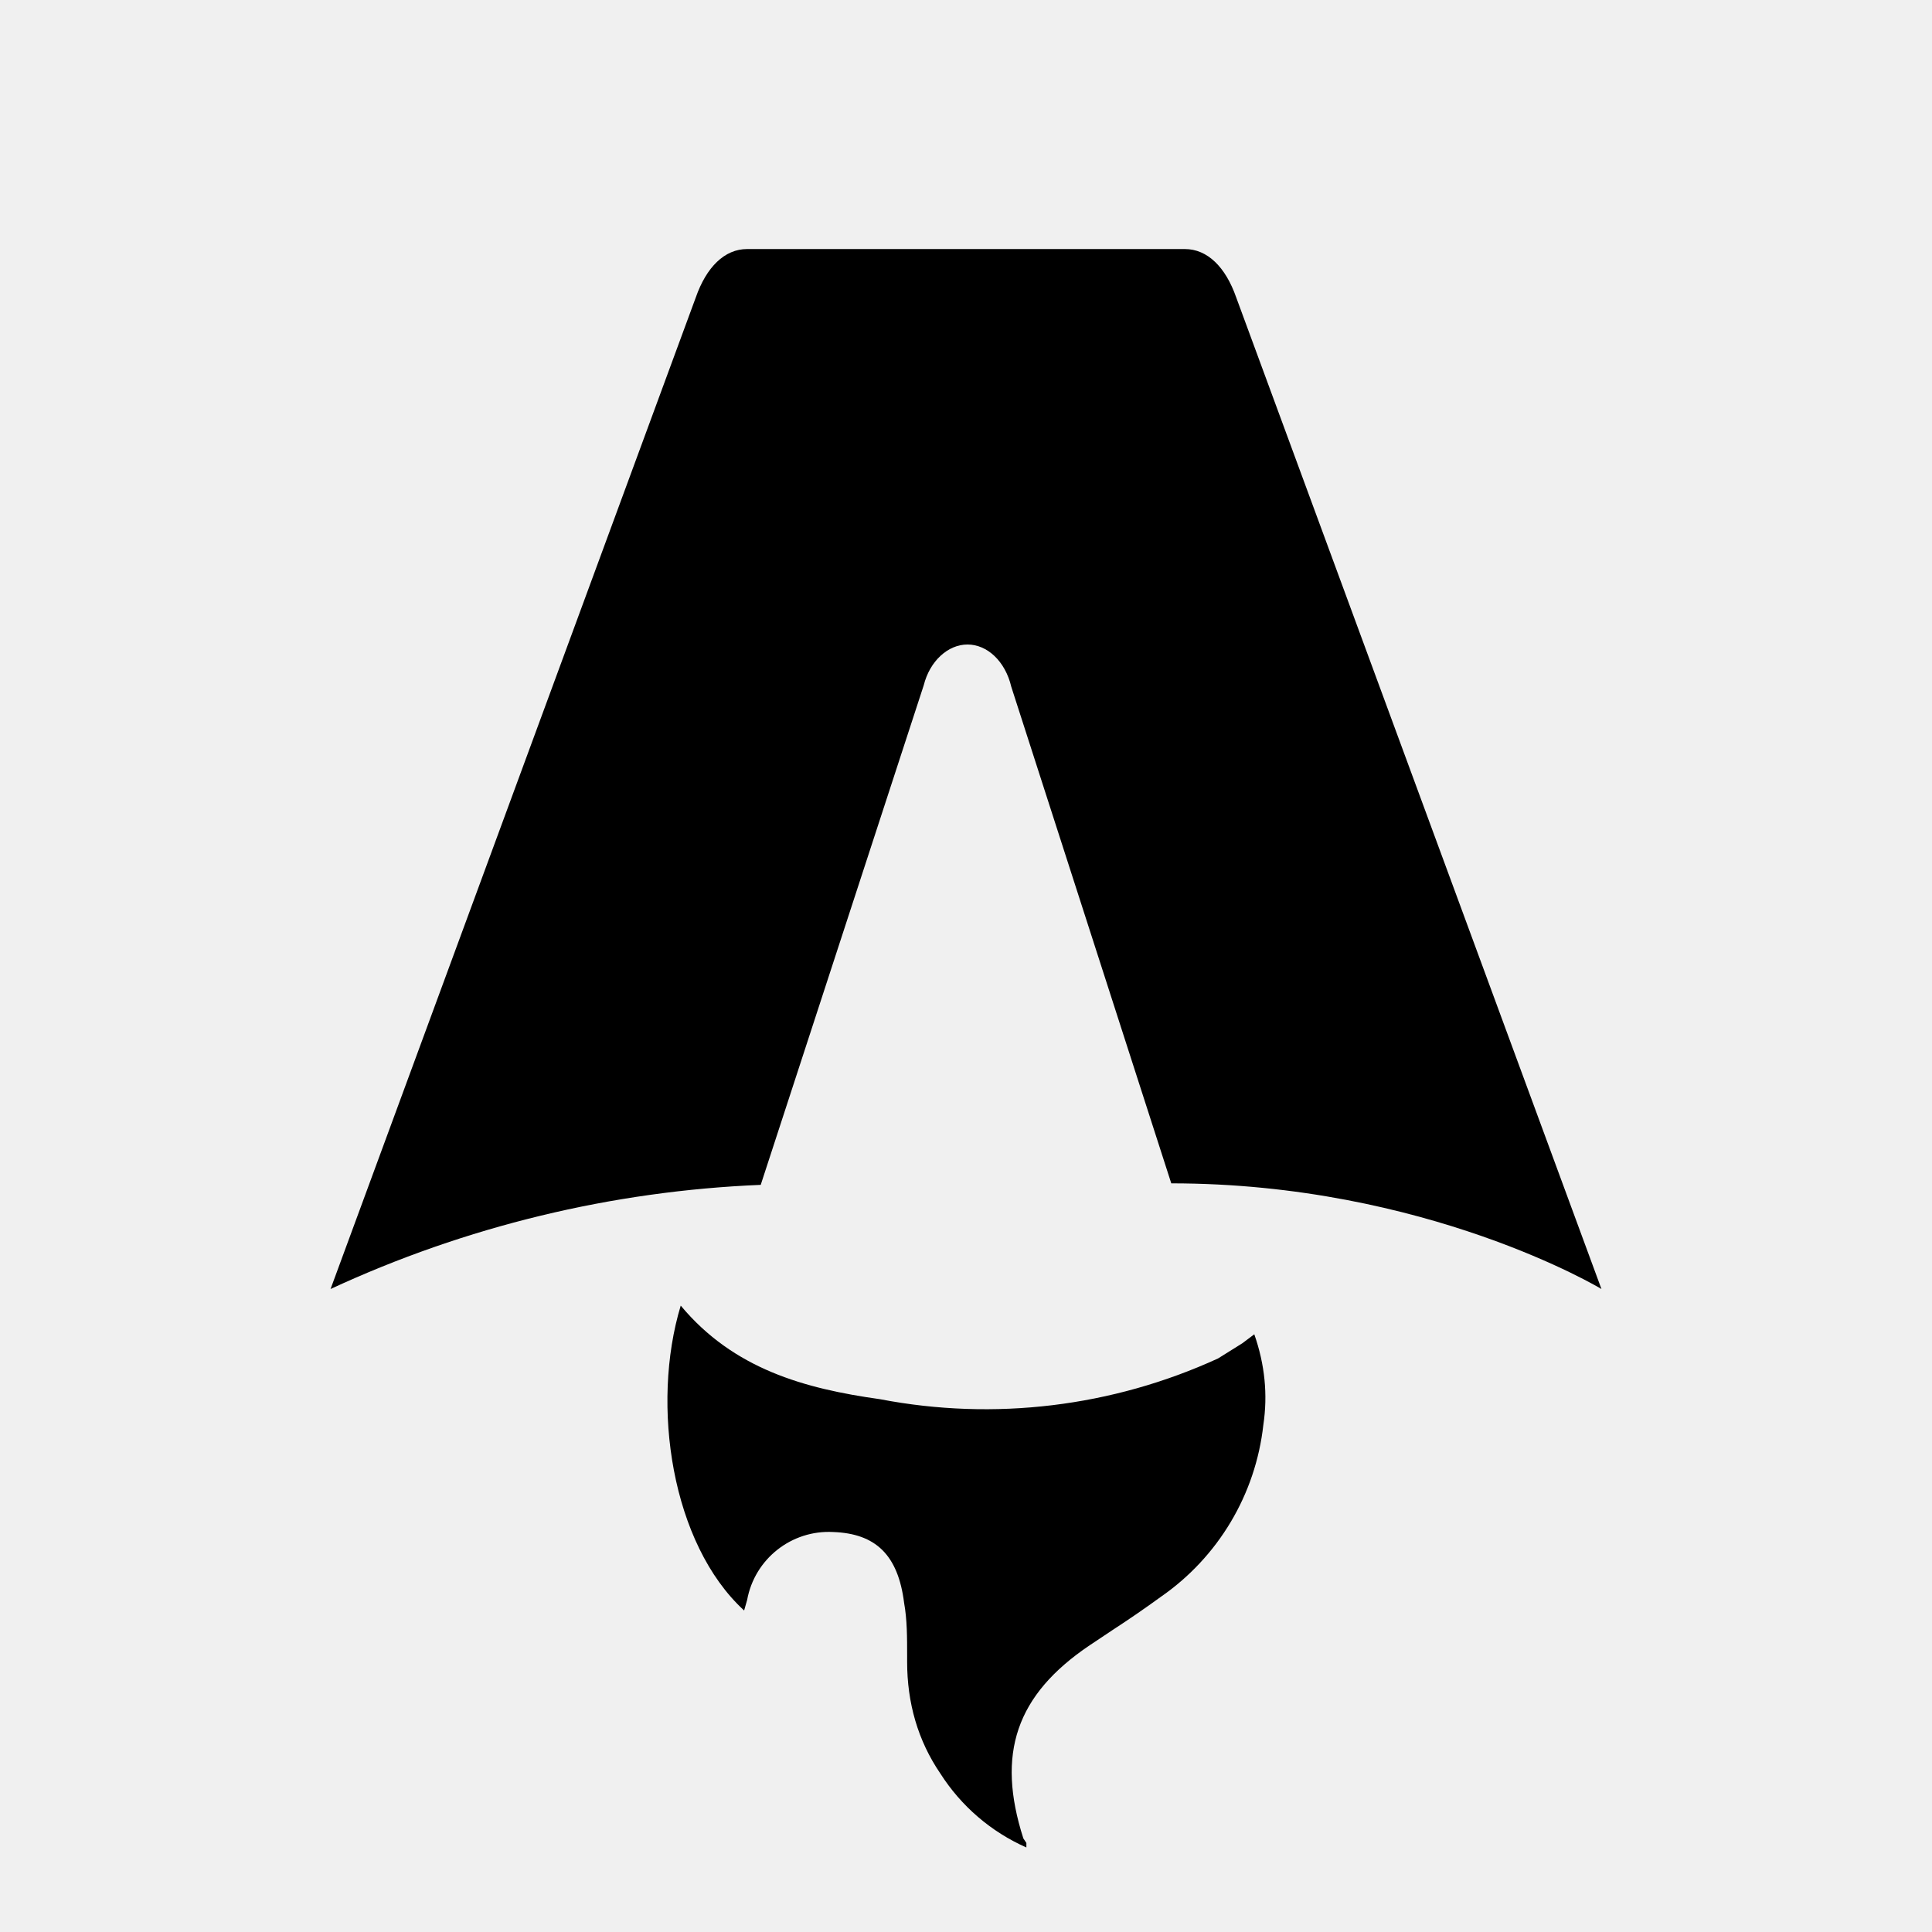
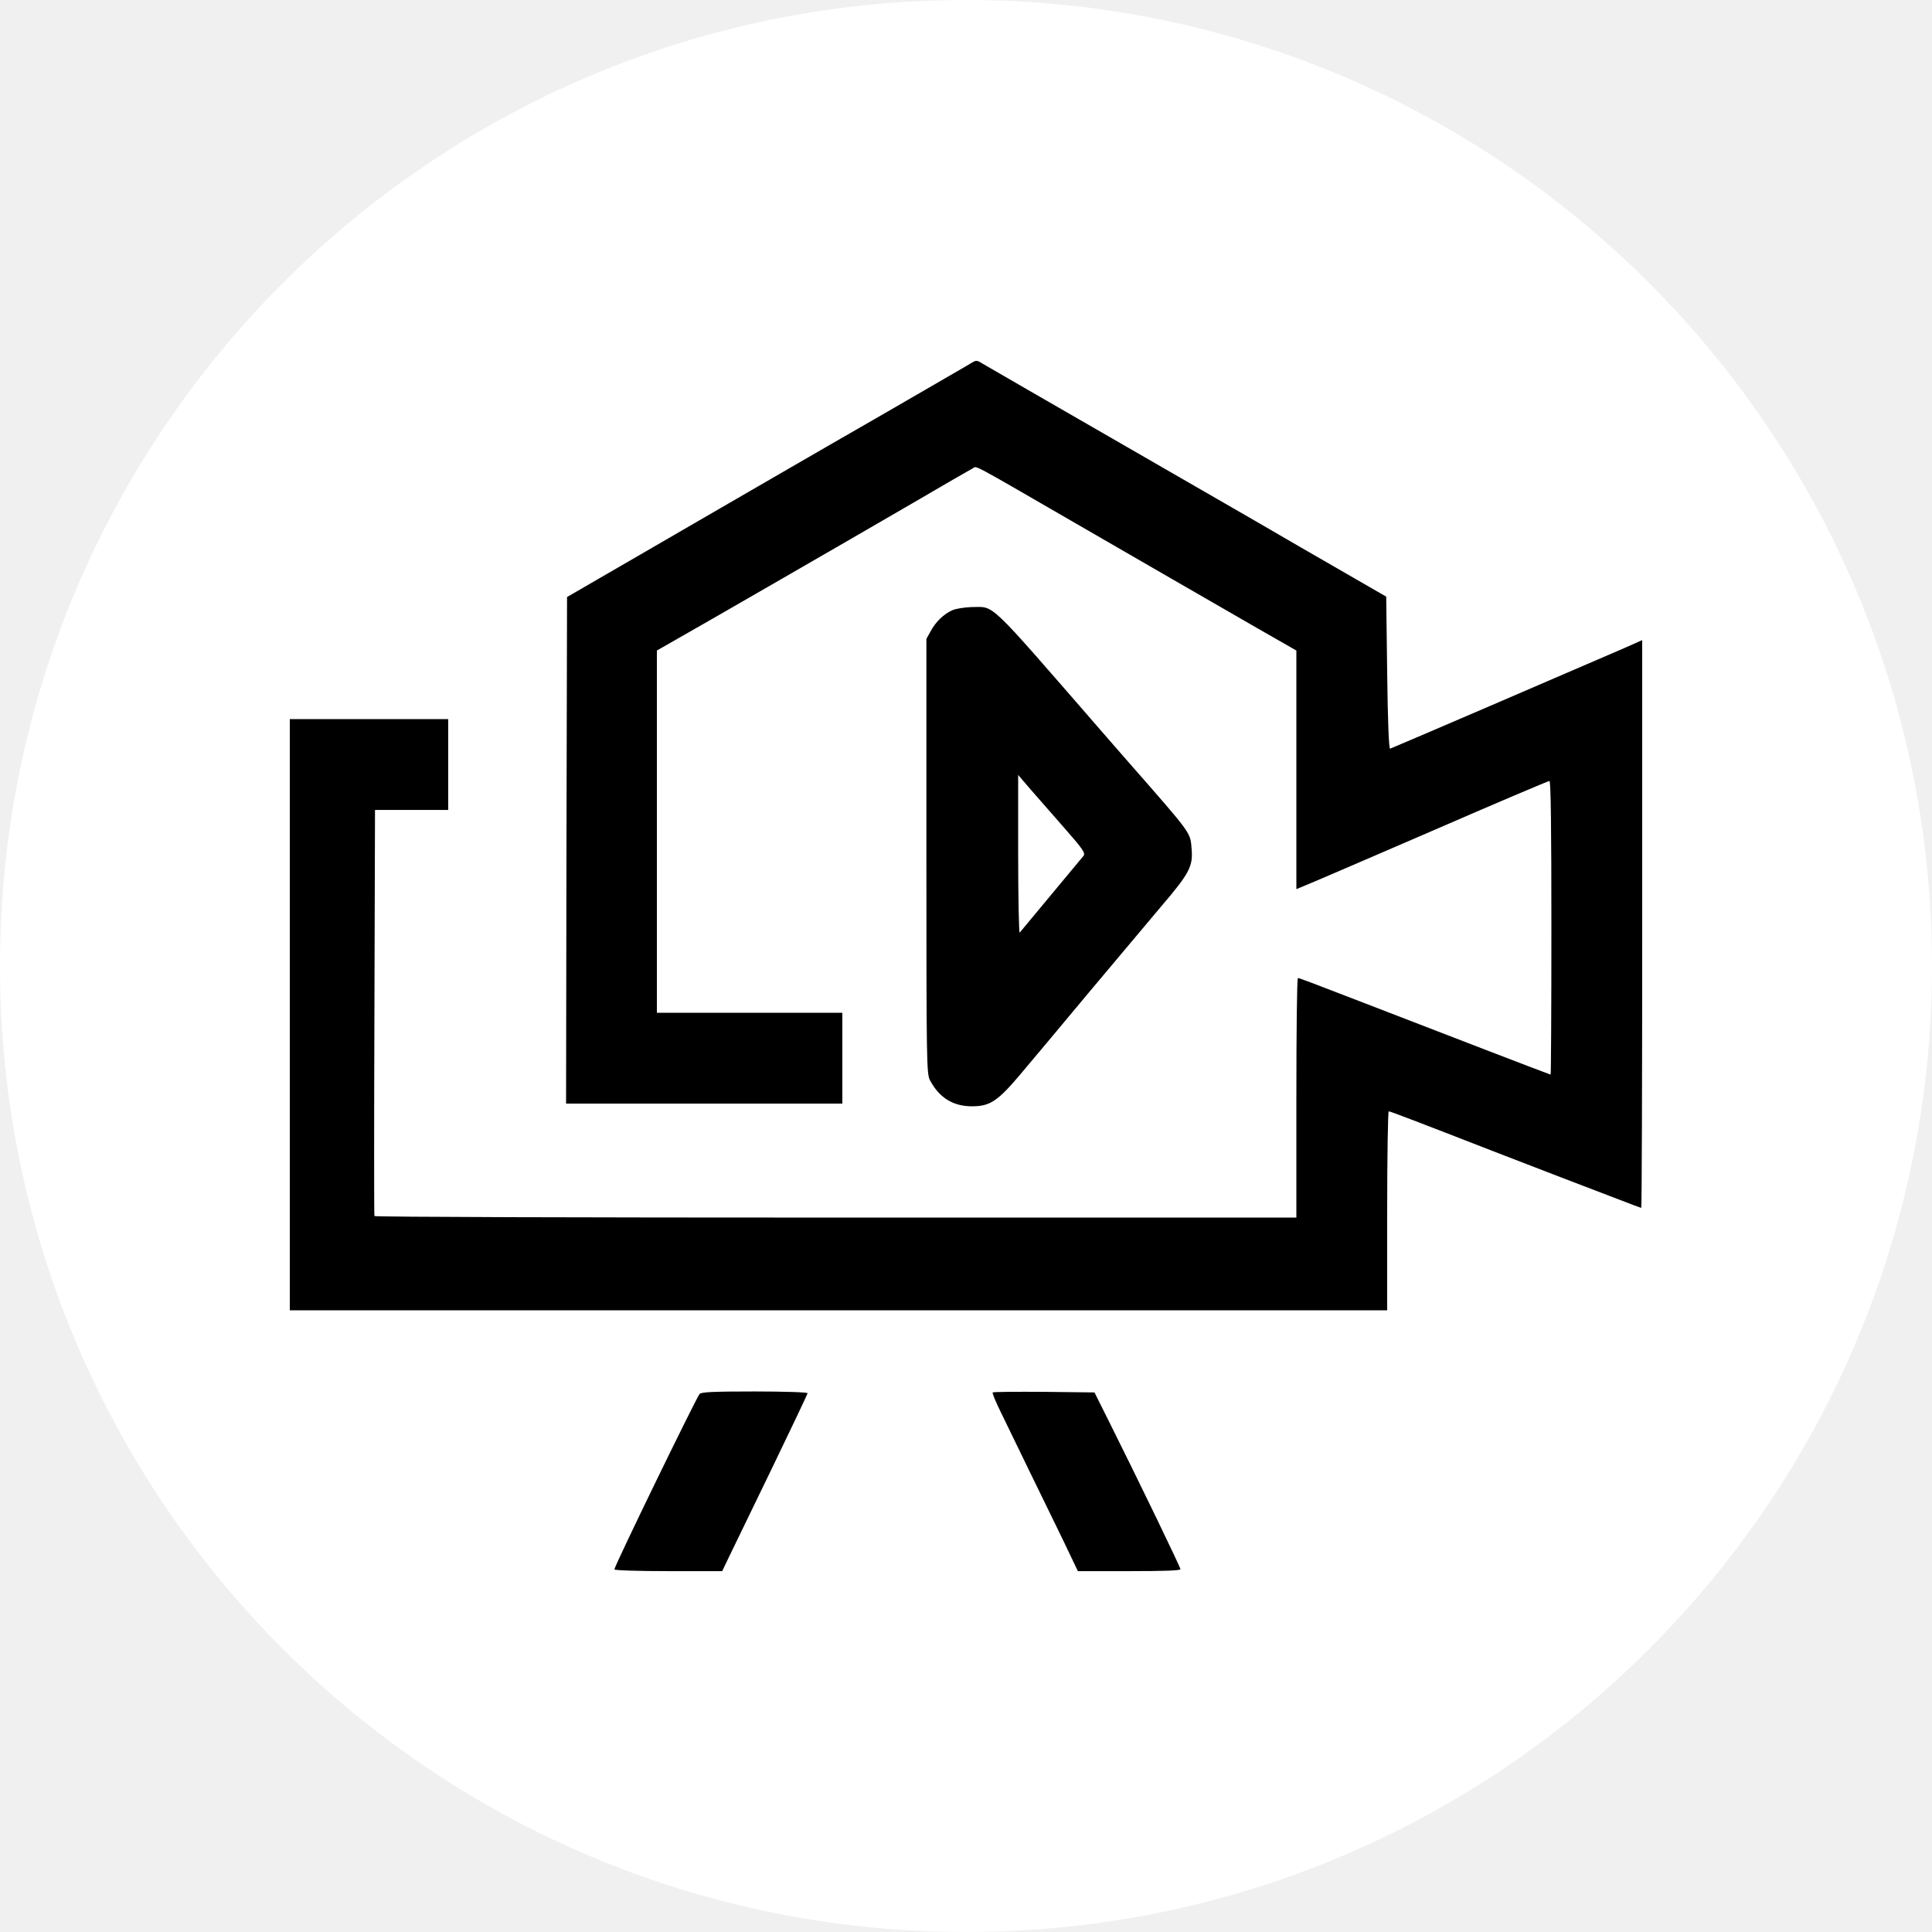
- <svg xmlns="http://www.w3.org/2000/svg" fill="none" viewBox="0 0 128 128">
-   <path d="M50.4 78.5a75.1 75.1 0 0 0-28.5 6.9l24.2-65.7c.7-2 1.9-3.2 3.4-3.2h29c1.5 0 2.7 1.2 3.4 3.2l24.2 65.7s-11.6-7-28.5-7L67 45.5c-.4-1.7-1.6-2.8-2.9-2.8-1.3 0-2.5 1.1-2.9 2.7L50.4 78.5Zm-1.1 28.2Zm-4.2-20.2c-2 6.6-.6 15.8 4.2 20.2a17.5 17.5 0 0 1 .2-.7 5.5 5.5 0 0 1 5.7-4.5c2.8.1 4.3 1.5 4.7 4.7.2 1.1.2 2.3.2 3.5v.4c0 2.7.7 5.2 2.2 7.4a13 13 0 0 0 5.7 4.9v-.3l-.2-.3c-1.8-5.6-.5-9.5 4.4-12.8l1.5-1a73 73 0 0 0 3.2-2.2 16 16 0 0 0 6.8-11.4c.3-2 .1-4-.6-6l-.8.6-1.6 1a37 37 0 0 1-22.4 2.7c-5-.7-9.7-2-13.2-6.2Z" />
-   <style>
-         path { fill: #000; }
-         @media (prefers-color-scheme: dark) {
-             path { fill: #FFF; }
-         }
-     </style>
+ <svg xmlns="http://www.w3.org/2000/svg" width="500" height="500" viewBox="0 0 500 500" fill="none">
+   <rect width="500" height="500" rx="250" fill="white" />
+   <path d="M251.1 94.109C250.25 94.659 240.65 100.159 229.9 106.409C219.1 112.609 206.65 119.809 202.25 122.359C193.4 127.459 182.5 133.809 161 146.259L146.75 154.509L146.6 220.059L146.5 285.609H182.25H218V273.859V262.109H194H170V215.209V168.359L183.9 160.409C207.05 147.109 237.2 129.659 246.75 124.059C248.95 122.809 251.2 121.509 251.75 121.209C252.9 120.609 250.4 119.259 278.5 135.509C299.35 147.559 307.3 152.159 325.1 162.409L335.5 168.359V199.209V230.109L337.9 229.109C339.2 228.609 353.8 222.309 370.35 215.159C386.9 207.959 400.7 202.109 401 202.109C401.35 202.109 401.5 214.359 401.5 240.109C401.5 261.009 401.4 278.109 401.3 278.109C401.1 278.109 372.9 267.259 352.75 259.459C339.15 254.209 336.25 253.109 335.9 253.109C335.65 253.109 335.5 267.059 335.5 284.109V315.109H216.3C150.7 315.109 97 314.959 96.9 314.709C96.8 314.509 96.8 290.809 96.9 261.959L97.05 209.609H106.5H116V197.859V186.109H95.5H75V262.609V339.109H217H359V313.359C359 299.209 359.2 287.609 359.4 287.609C359.8 287.609 367.5 290.559 386.25 297.859C390.95 299.659 398.8 302.709 403.75 304.609C408.7 306.509 415.4 309.059 418.65 310.309C421.9 311.559 424.65 312.609 424.75 312.609C424.9 312.609 425 279.559 425 239.159V165.659L420.4 167.709C404.25 174.709 360.15 193.659 359.75 193.759C359.45 193.809 359.15 186.909 359 174.159L358.75 154.409L348 148.209C342.1 144.809 331.5 138.709 324.5 134.609C310.8 126.709 303.45 122.459 290.5 115.009C271.3 103.959 255.65 94.909 254.2 94.059C252.75 93.159 252.65 93.159 251.1 94.109Z" fill="black" />
+   <path d="M246.5 157.909C244.25 158.909 242.2 160.859 240.85 163.359L239.75 165.359V221.609C239.75 275.509 239.8 277.909 240.7 279.609C243.1 284.109 246.65 286.309 251.55 286.309C256.25 286.309 258.25 284.959 264.3 277.759C267.05 274.509 275 265.009 282 256.609C289.05 248.209 297.45 238.209 300.7 234.359C307.75 226.109 308.75 224.209 308.4 219.859C308 215.259 308.85 216.409 291.5 196.609C289.95 194.809 286.85 191.309 284.7 188.809C255.05 154.709 257.55 157.109 251.45 157.109C249.7 157.159 247.45 157.509 246.5 157.909ZM275.65 214.509C280.35 219.859 280.95 220.809 280.4 221.509C279.7 222.359 267 237.659 263.9 241.359C263.7 241.609 263.5 232.509 263.5 221.209V200.559L266.85 204.459C268.75 206.609 272.7 211.159 275.65 214.509Z" fill="black" />
+   <path d="M181.05 360.759C180.05 362.009 159 405.309 159 406.159C159 406.409 165.3 406.609 172.95 406.609H186.9L188.65 402.959C189.6 401.009 194.6 390.709 199.7 380.159C204.8 369.609 209 360.759 209 360.559C209 360.309 202.85 360.109 195.3 360.109C184.5 360.109 181.5 360.259 181.05 360.759Z" fill="black" />
+   <path d="M256.9 360.359C256.75 360.509 257.75 362.959 259.15 365.759C260.5 368.559 263.85 375.459 266.6 381.109C269.35 386.759 273.3 394.809 275.3 398.959L278.95 406.609H292.25C301.15 406.609 305.5 406.459 305.5 406.109C305.5 405.609 294.8 383.459 286.75 367.359L283.25 360.359L270.2 360.209C263.05 360.159 257.05 360.209 256.9 360.359Z" fill="black" />
</svg>
